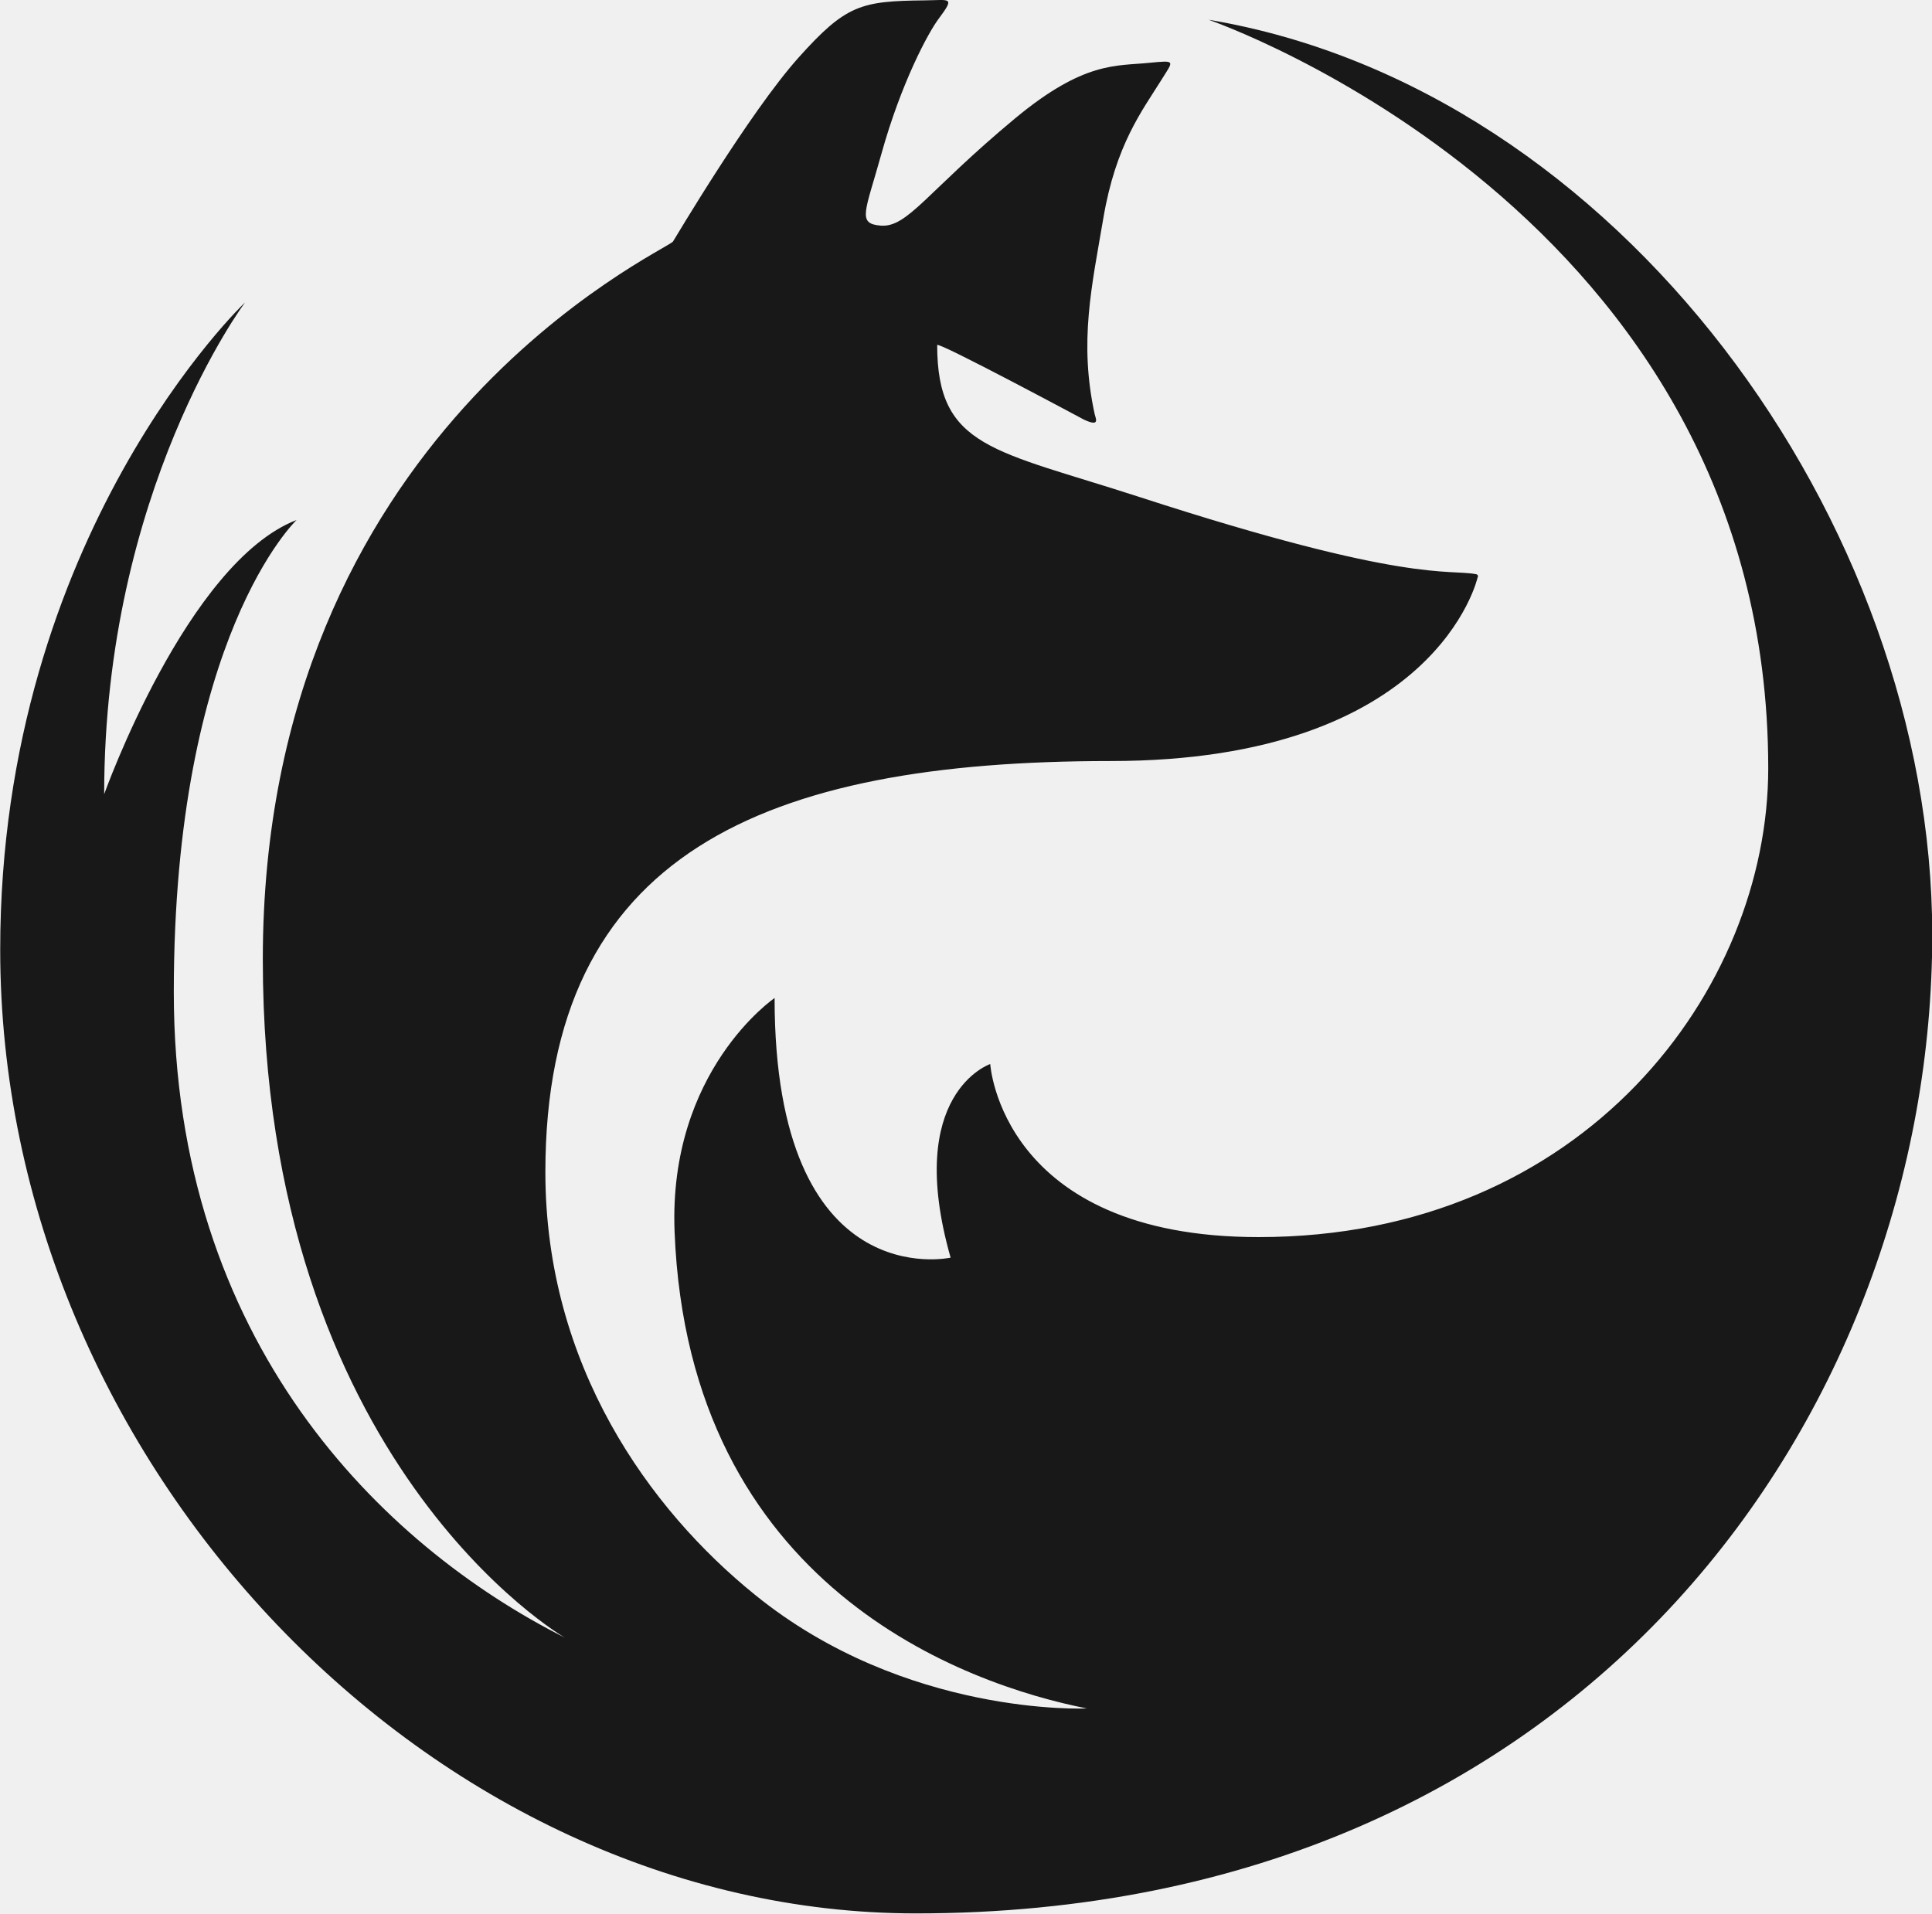
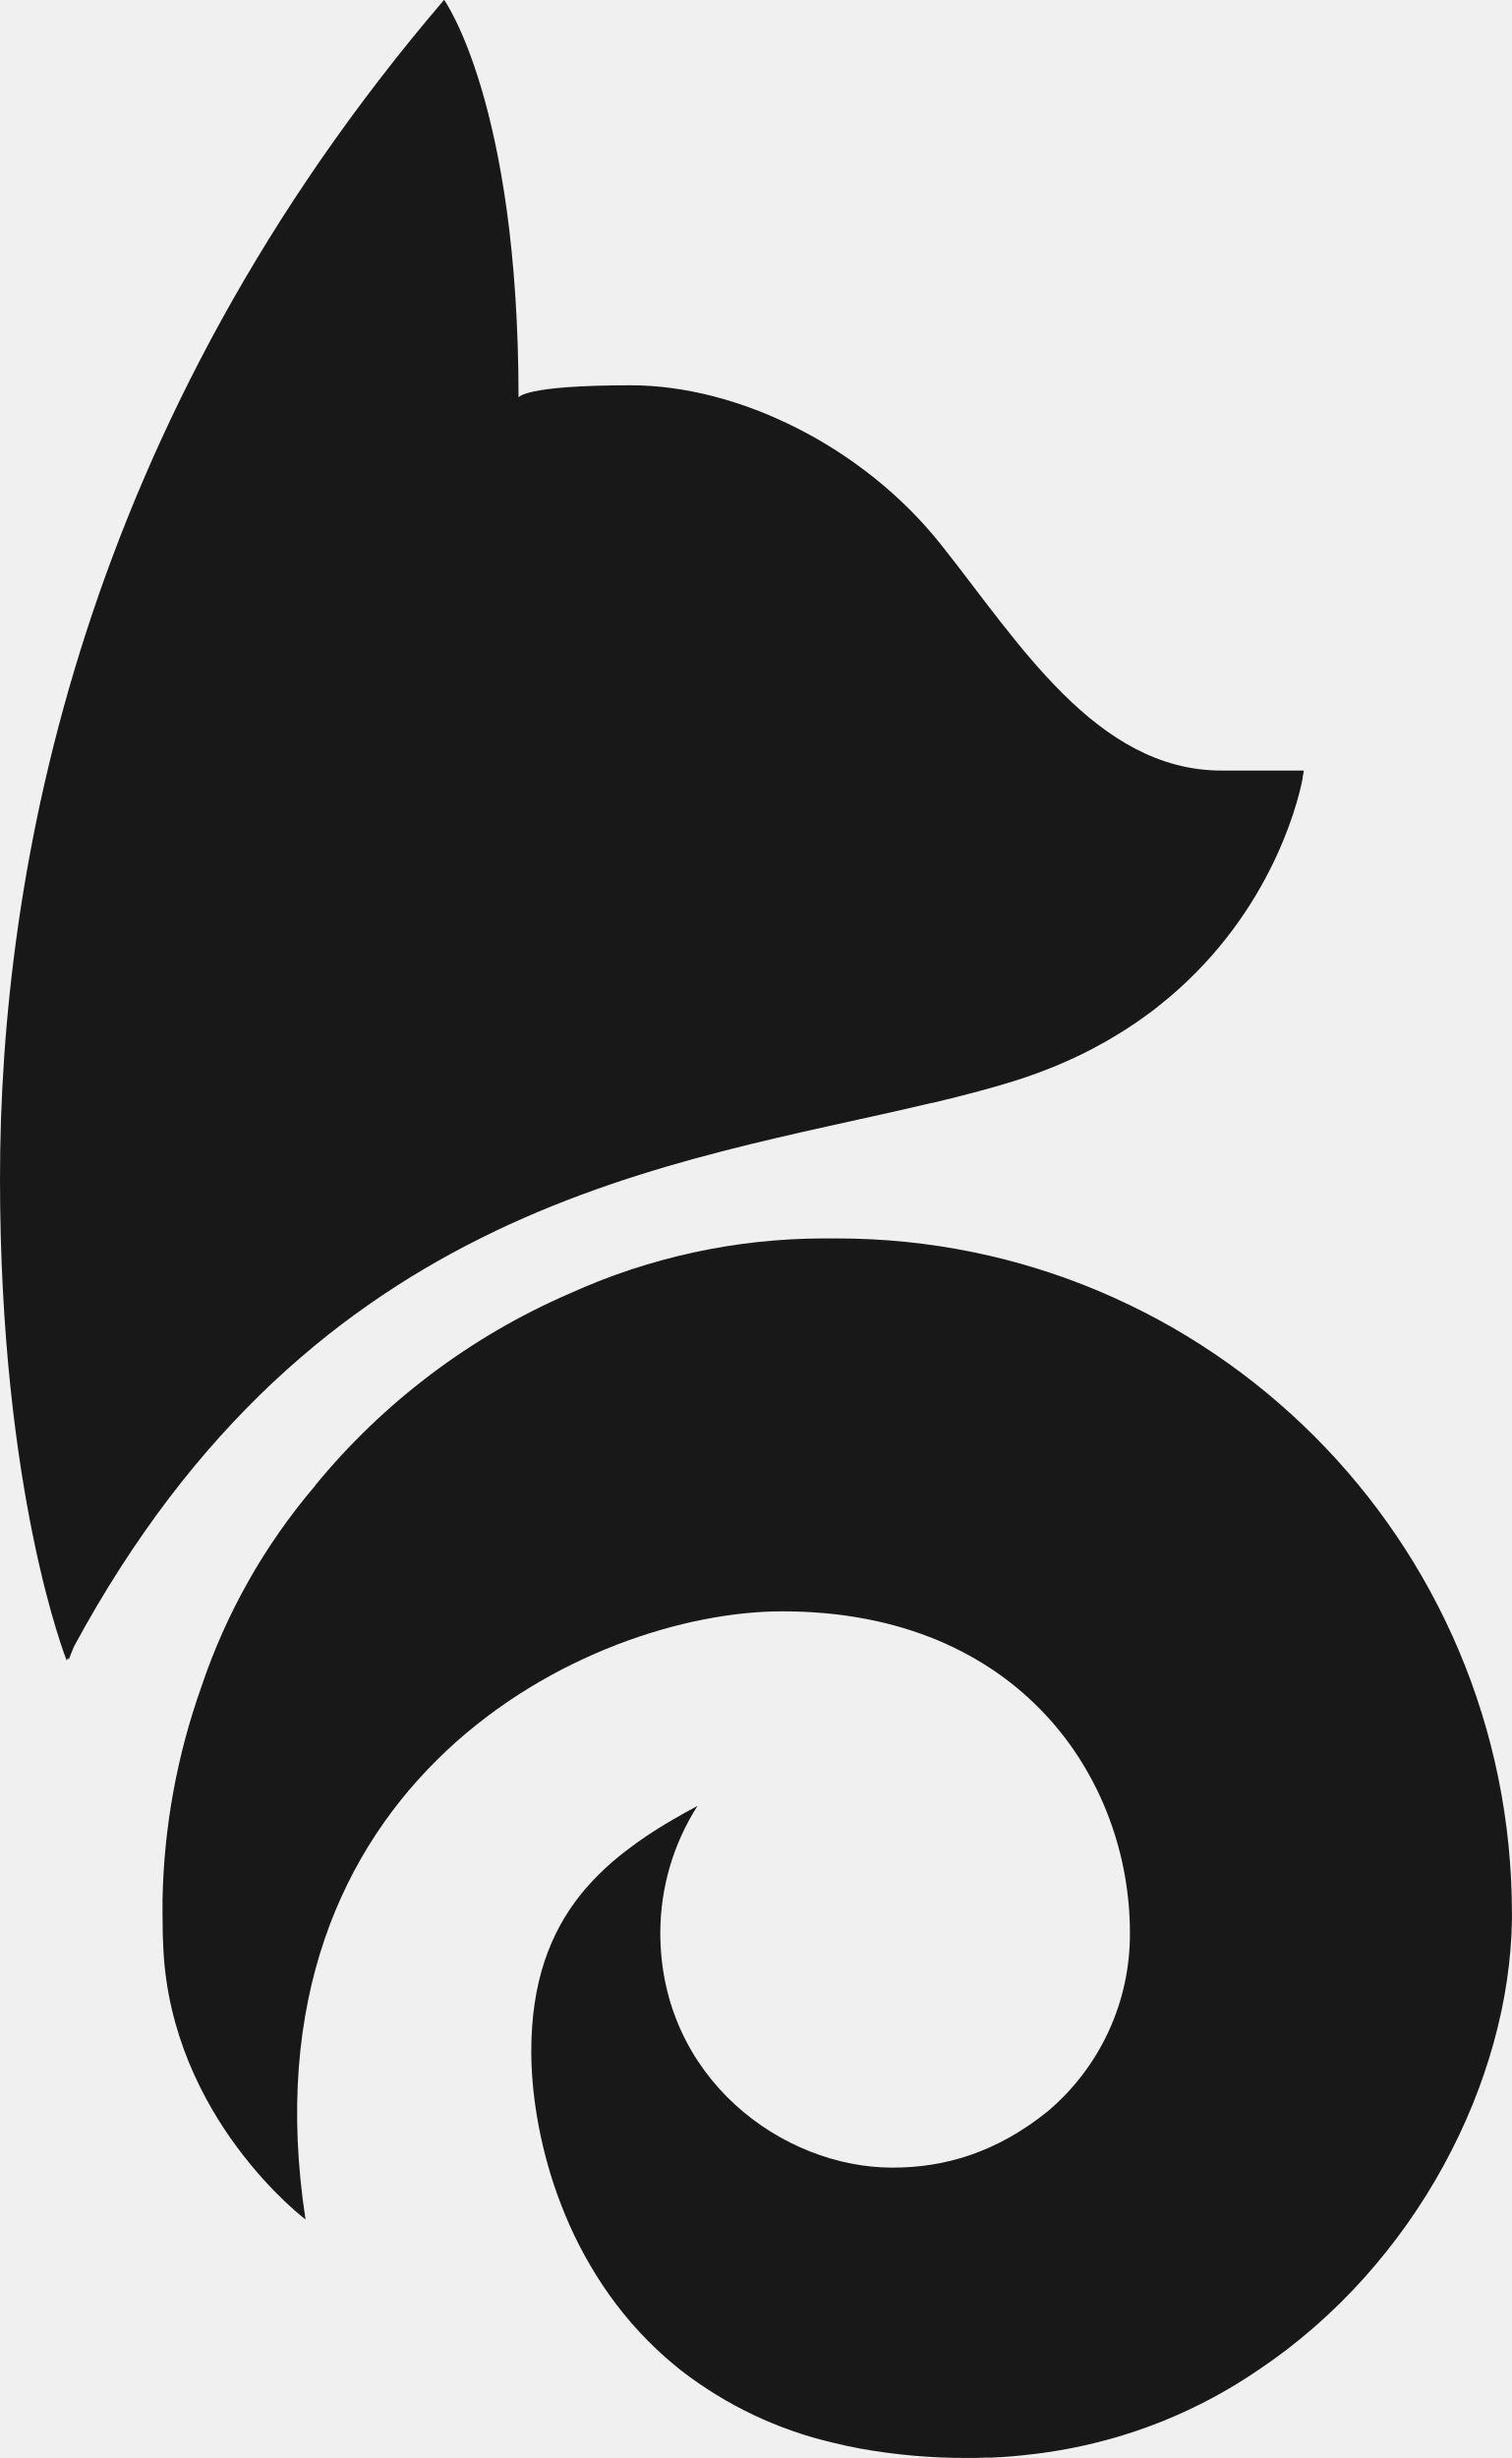
- <svg xmlns="http://www.w3.org/2000/svg" width="463.65" height="459.24" viewBox="0 0 463.65 459.24">
+ <svg xmlns="http://www.w3.org/2000/svg" width="287.08" height="466.68" viewBox="0 0 287.08 466.68">
  <defs>
    <style>.a{fill:#181818;}@media (prefers-color-scheme: dark) { .a{fill:#ffffff;} }</style>
  </defs>
-   <path class="a" d="M314.21,31.42S448.52,77.48,448.52,211.09c0,52.9-43.92,112.51-122.29,112.51-61.85,0-64.42-41.54-64.42-41.54s-20.73,7-9.51,46.47c0,0-42.24,9.42-42.24-62.31,0,0-25.54,17.41-24,56.1C189.41,407.71,256,431,285,436.73c0,0-43.51,2.09-79.71-27.33C180.09,389,155.05,354.45,155.05,308c0-76.64,52.69-98.66,135.6-98.66,78.32,0,88.12-44.06,88.12-44.06a.49.49,0,0,0-.3-.77c-6.68-1.34-16.43,2.37-80.62-18.47-35.15-11.42-48.77-11.75-48.77-36.54,0-1,35.21,17.89,35.21,17.89,4,1.88,2.81-.32,2.6-1.25-3.82-17.41-.7-30.8,2.06-47.06,3-17.73,9.28-25.74,14-33.32,2.81-4.54,3.56-4.64-3-4-7.9.81-15.58-.43-32.16,13.32C246.58,72.71,242,81.37,235.5,80.83c-5.71-.47-3.67-3.31.19-17.21,4.76-17.09,11.26-29.14,13.74-32.43,4-5.38,2.76-4.48-3.34-4.42-15.3.17-18.87,1-30.27,13.72-11.87,13.26-30,44-30.15,44.17-2.37,2.56-98.43,46-98.43,172.3,0,120.92,72.47,162.77,72.47,162.77-44-22.18-93.83-71.05-93.83-154.9,0-85.44,29.47-113.35,29.47-113.35C69,161.69,49.17,217.3,49.17,217.3,49.17,144.29,83,99.24,83,99.24s-58.78,55.7-58.78,155.38c0,123.78,104.06,231.3,219.74,231.3,161.63,0,243.92-121.63,243.92-234.91C487.83,152,412.37,47.84,314.21,31.42Z" transform="translate(-24.17 -26.68)" />
+   <path class="a" d="M359.6,169.18v.08A.19.19,0,0,0,359.6,169.18Z" transform="translate(-112.05 -22.66)" />
+   <path class="a" d="M359.59,169.26v0a.69.69,0,0,0,0-.13v0c0-.1,0-.17,0-.17H344c-23.83,0-38.59-24.46-53.35-43s-38.38-30.15-58.84-30.15-21.3,2.32-21.3,2.32c0-55.89-14.13-75.5-14.13-75.5C127.45,103.22,112.05,188,112.05,246.4c0,59.93,12.66,91.52,12.66,91.52.09-.18.19-.35.28-.52,0,.13.07.25.09.33v0l0,.09c.31-.85.66-1.68,1-2.52h0C171.82,250.67,239.59,243.84,289,232.05l.15,0,2.18-.53.39-.09,1.93-.48.61-.16,1.7-.44.79-.2,1.47-.4,1-.27,1.5-.42.91-.26,1.7-.51.66-.19c1.28-.39,2.53-.81,3.75-1.24l.46-.16c1.14-.4,2.25-.83,3.34-1.27l.64-.25c1-.43,2.07-.87,3.07-1.33l.7-.32c1-.45,1.92-.91,2.85-1.39l.71-.37c.8-.42,1.57-.84,2.34-1.27l1-.58c.65-.38,1.28-.76,1.9-1.15l1.17-.73,1.76-1.17,1.26-.88,1-.72c.7-.51,1.38-1,2.05-1.56l.07-.06c20.53-16.2,26.24-37.52,27.33-43.16,0-.09,0-.17,0-.25A9.1,9.1,0,0,0,359.59,169.26Z" transform="translate(-112.05 -22.66)" />
+   <path class="a" d="M271,257.79l-1.51,0-1.23,0a117,117,0,0,0-48.07,10.47,128.47,128.47,0,0,0-48.28,36.41l0,.05a115.33,115.33,0,0,0-21.59,38.11,127.86,127.86,0,0,0-7.41,40.46c0,.89,0,1.78,0,2.66,0,2.72.05,4.88.15,6.61,1.53,32.33,27,51.49,27,51.49-12.73-83.33,53.9-115.46,90.54-115.46,45.23,0,66,32,66,61a44,44,0,0,1-15.63,33.95v0c-9.69,7.8-19.49,10.67-29.46,10.67-20.89,0-44.08-17-44.08-44.59a44.88,44.88,0,0,1,7.06-24.09q-2.42,1.29-4.74,2.65a79.23,79.23,0,0,0-10.18,6.94l-1.32,1.11q-1.31,1.13-2.52,2.34-.62.6-1.2,1.23c-.78.84-1.53,1.7-2.25,2.6-5.75,7.21-9.35,16.55-9.35,29.74,0,14.76,5.35,39.2,23.87,56.63.48.46,1,.91,1.49,1.36,1,.9,2.06,1.77,3.14,2.63a75,75,0,0,0,28.84,13.69q2.52.62,5.17,1.11a112.62,112.62,0,0,0,20.39,1.77c1.18,0,2.34,0,3.49-.07l1.08,0,2.41-.13,1.22-.09c.81-.06,1.61-.14,2.41-.23s1.67-.18,2.5-.29l1.33-.17c.79-.11,1.58-.24,2.36-.37l.38-.06A95.13,95.13,0,0,0,351,472.62h0c30-20.07,47.72-54.88,48.14-85.56,0-.35,0-.72,0-1.11A128.16,128.16,0,0,0,271,257.79Z" transform="translate(-112.05 -22.66)" />
</svg>
